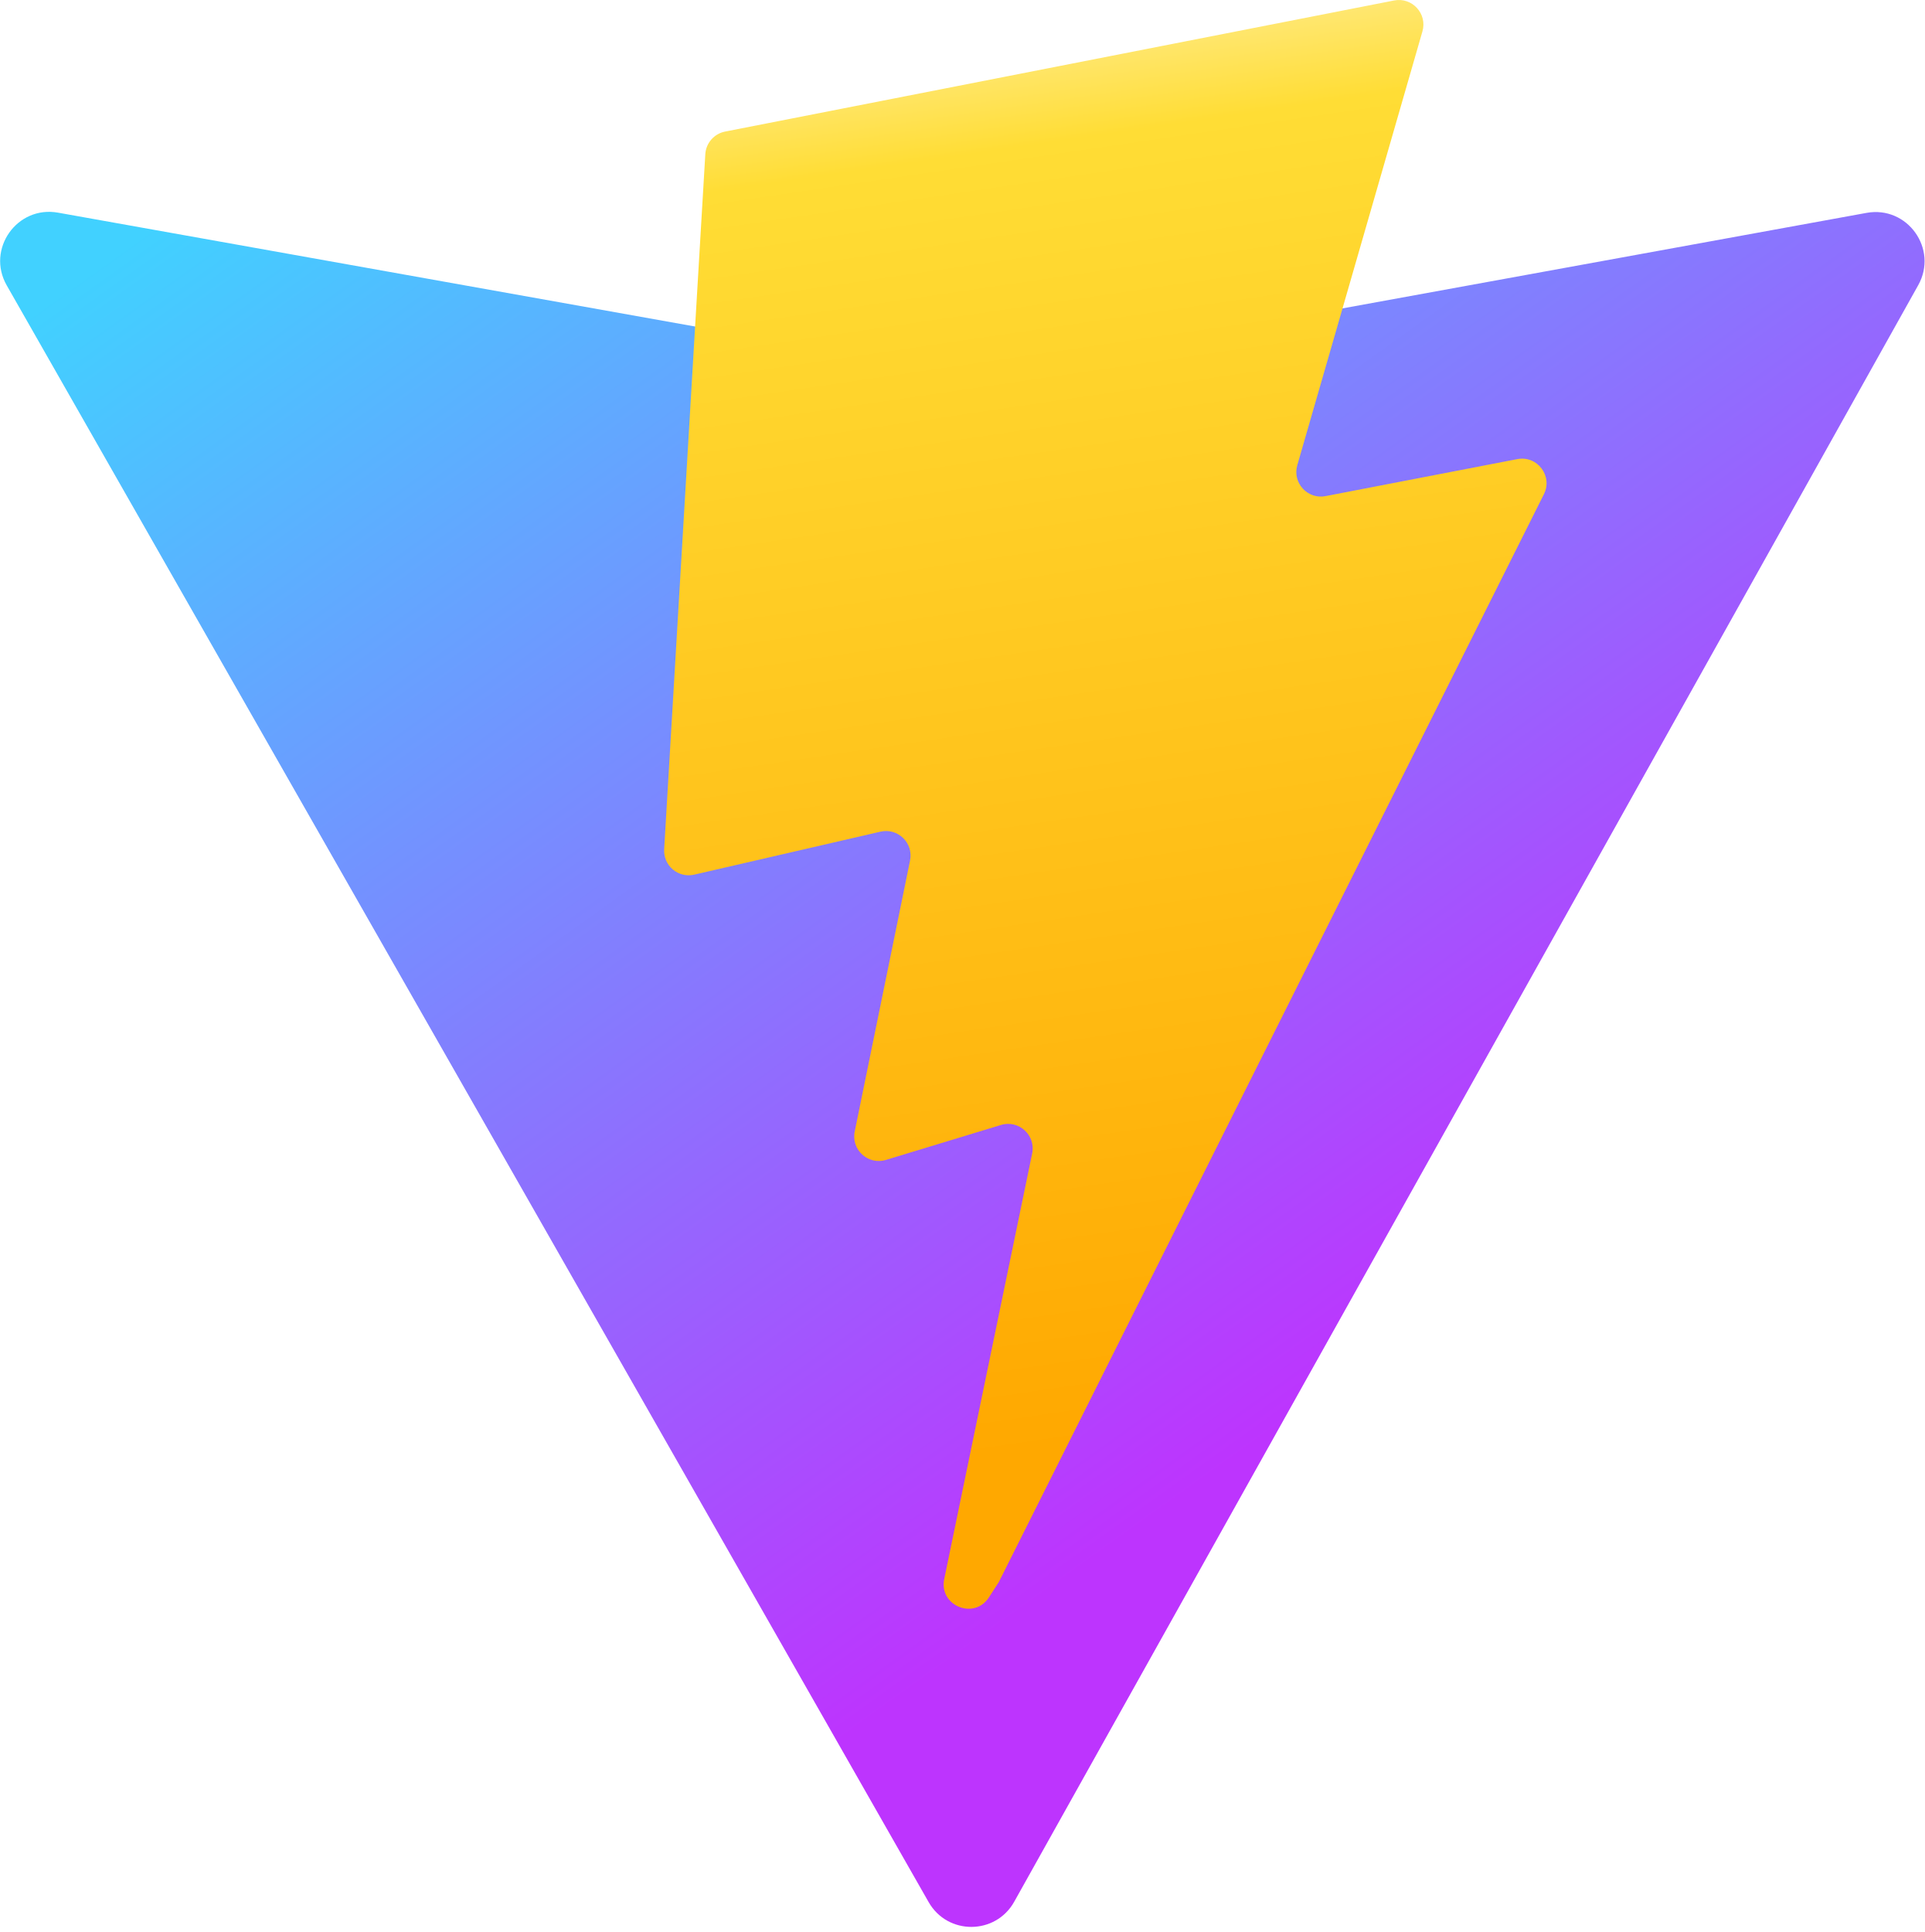
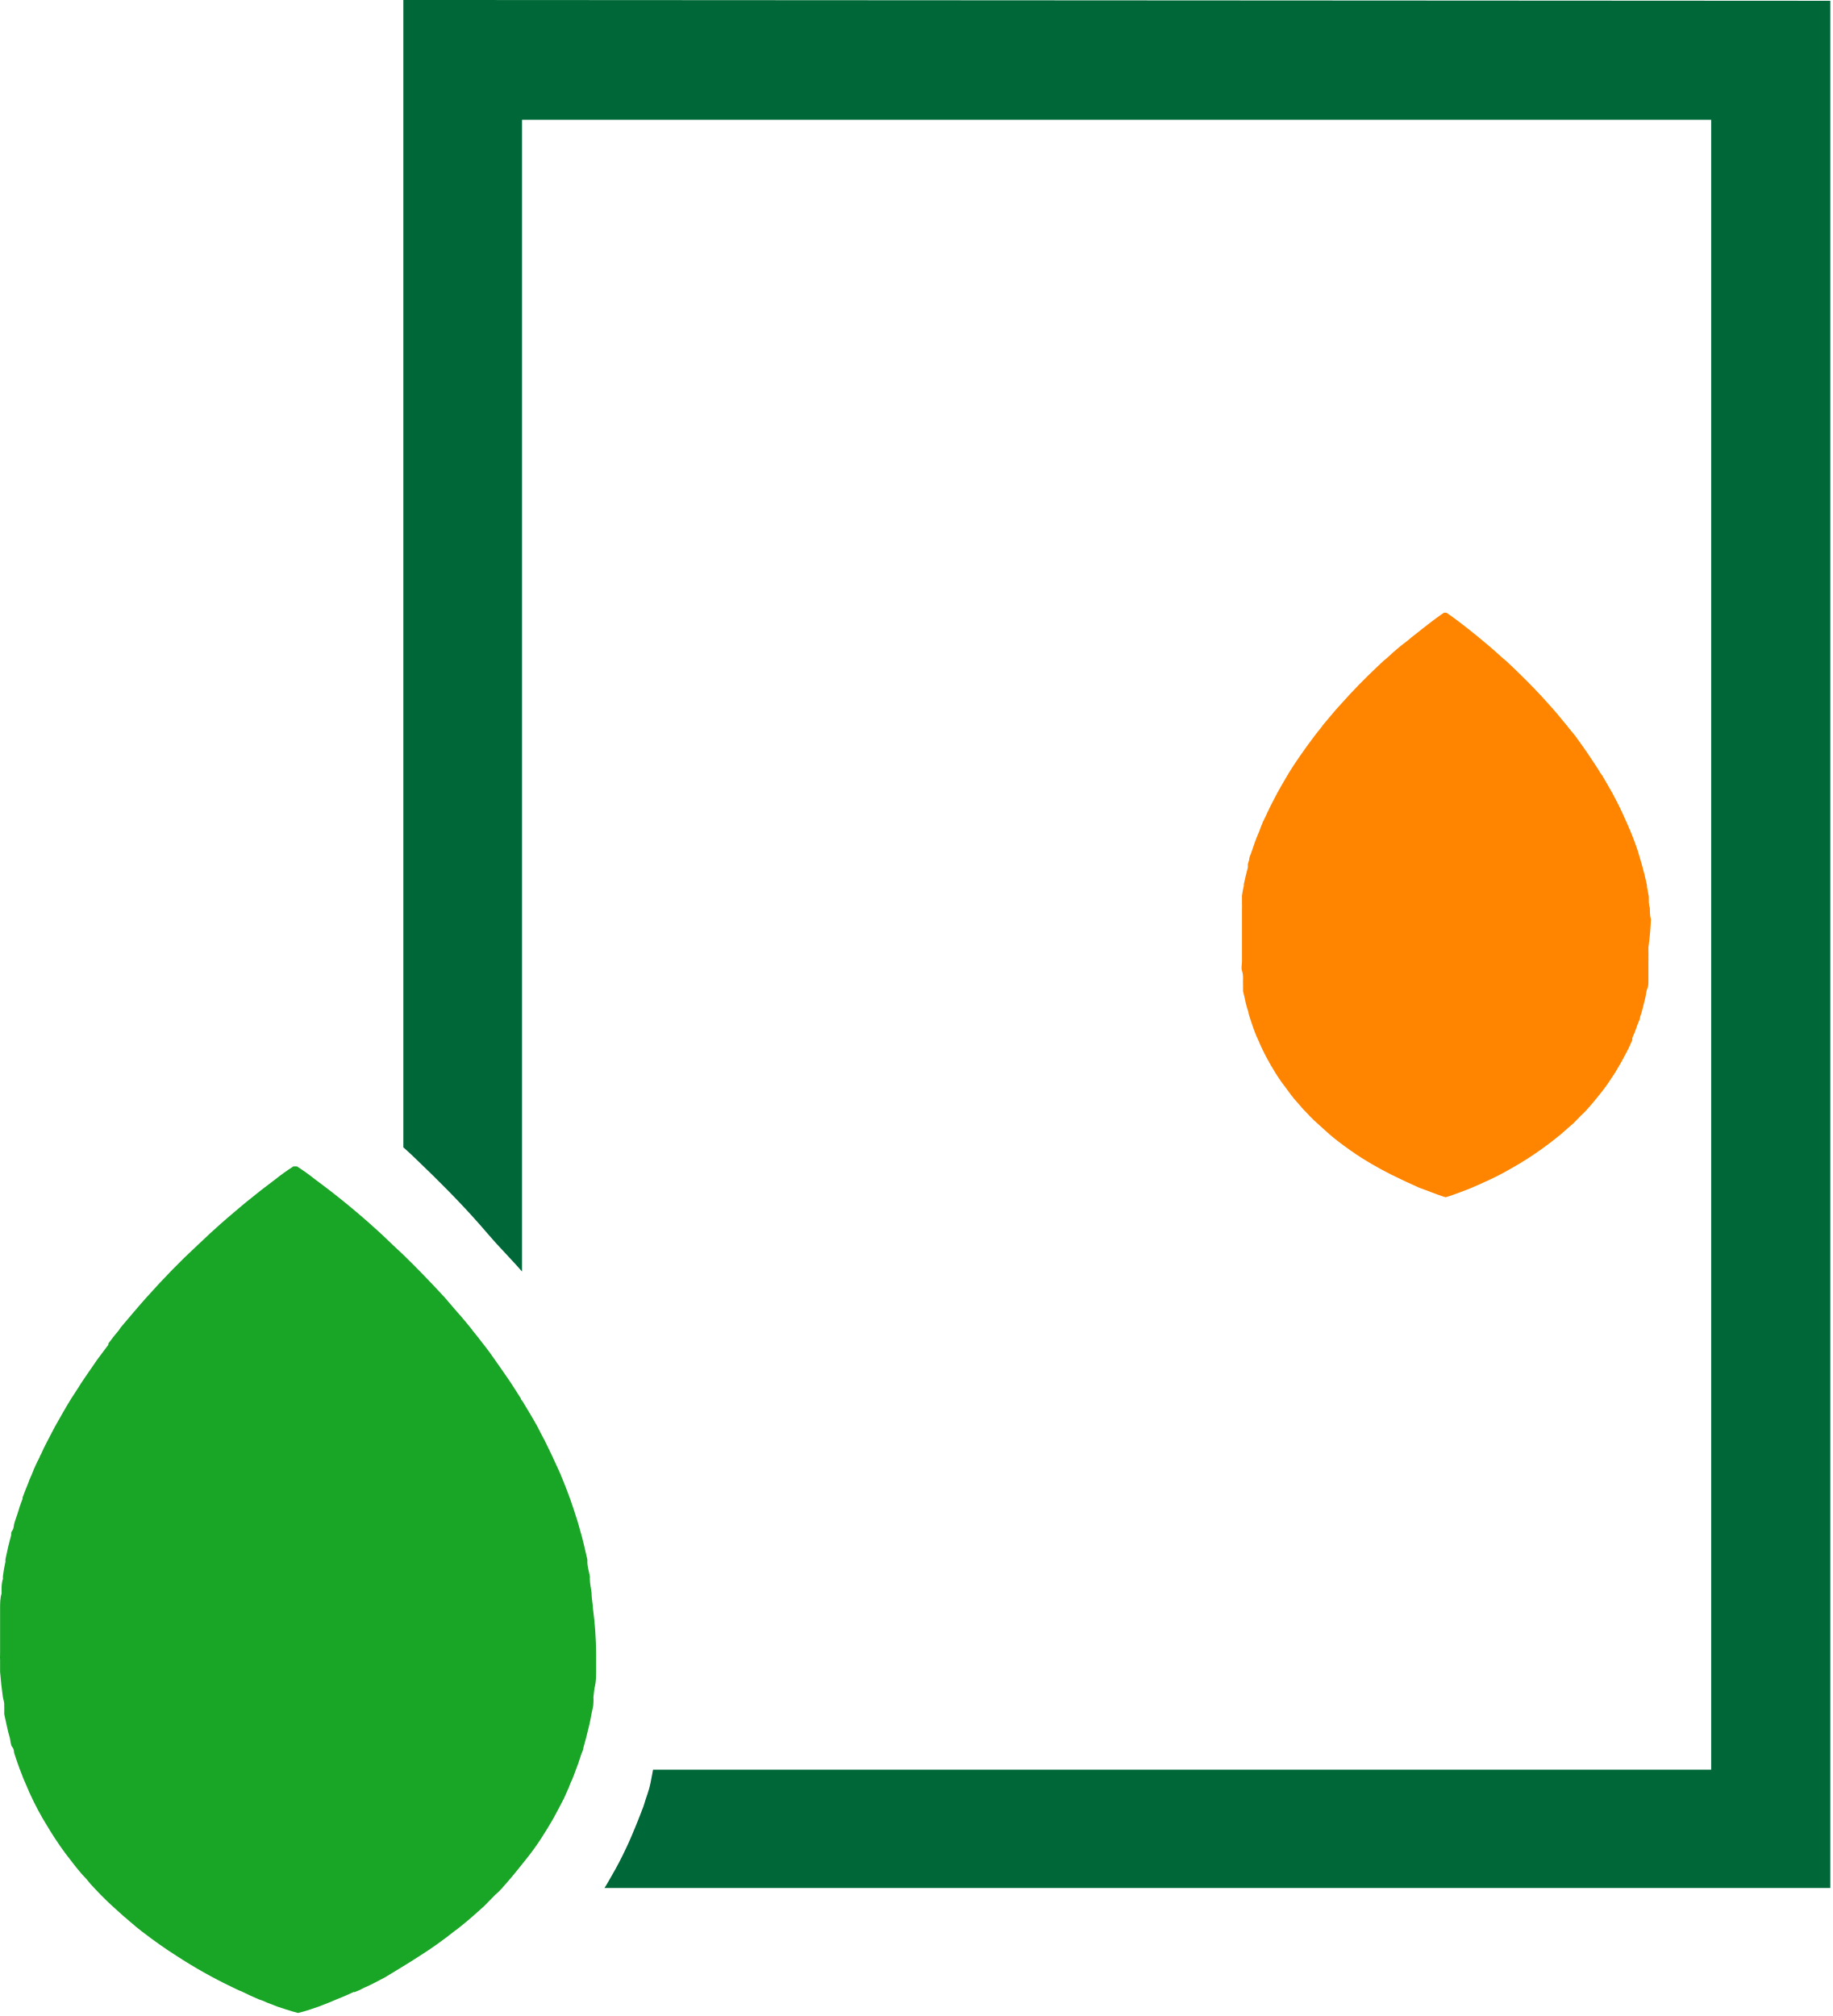
- <svg xmlns="http://www.w3.org/2000/svg" aria-hidden="true" role="img" class="iconify iconify--logos" width="31.88" height="32" preserveAspectRatio="xMidYMid meet" viewBox="0 0 256 257">
-   <defs>
-     <linearGradient id="IconifyId1813088fe1fbc01fb466" x1="-.828%" x2="57.636%" y1="7.652%" y2="78.411%">
-       <stop offset="0%" stop-color="#41D1FF" />
-       <stop offset="100%" stop-color="#BD34FE" />
-     </linearGradient>
-     <linearGradient id="IconifyId1813088fe1fbc01fb467" x1="43.376%" x2="50.316%" y1="2.242%" y2="89.03%">
-       <stop offset="0%" stop-color="#FFEA83" />
-       <stop offset="8.333%" stop-color="#FFDD35" />
-       <stop offset="100%" stop-color="#FFA800" />
-     </linearGradient>
-   </defs>
-   <path fill="url(#IconifyId1813088fe1fbc01fb466)" d="M255.153 37.938L134.897 252.976c-2.483 4.44-8.862 4.466-11.382.048L.875 37.958c-2.746-4.814 1.371-10.646 6.827-9.67l120.385 21.517a6.537 6.537 0 0 0 2.322-.004l117.867-21.483c5.438-.991 9.574 4.796 6.877 9.62Z" />
-   <path fill="url(#IconifyId1813088fe1fbc01fb467)" d="M185.432.063L96.44 17.501a3.268 3.268 0 0 0-2.634 3.014l-5.474 92.456a3.268 3.268 0 0 0 3.997 3.378l24.777-5.718c2.318-.535 4.413 1.507 3.936 3.838l-7.361 36.047c-.495 2.426 1.782 4.5 4.151 3.78l15.304-4.649c2.372-.72 4.652 1.36 4.15 3.788l-11.698 56.621c-.732 3.542 3.979 5.473 5.943 2.437l1.313-2.028l72.516-144.72c1.215-2.423-.88-5.186-3.54-4.672l-25.505 4.922c-2.396.462-4.435-1.77-3.759-4.114l16.646-57.705c.677-2.35-1.37-4.583-3.769-4.113Z" />
+ <svg xmlns="http://www.w3.org/2000/svg" width="40" height="44" viewBox="0 0 40 44" fill="none">
+   <path d="M39.946 0.018V41.206H13.192C13.251 41.12 13.301 41.02 13.356 40.928C13.462 40.746 13.562 40.555 13.656 40.355C13.702 40.259 13.748 40.159 13.793 40.05C13.838 39.94 13.88 39.845 13.921 39.74L14.043 39.426C14.071 39.335 14.098 39.248 14.13 39.157C14.162 39.066 14.162 39.048 14.18 38.989C14.198 38.93 14.248 38.643 14.253 38.624H37.346V2.614H11.393V27.752C11.316 27.656 10.915 27.233 10.829 27.137C10.742 27.041 10.597 26.873 10.483 26.741C10.027 26.222 9.549 25.748 9.117 25.334C9.021 25.238 8.926 25.152 8.83 25.065L8.803 25.042V0L39.946 0.018Z" fill="#006838" />
+   <path d="M13.01 36.093C13.01 36.139 13.01 36.189 13.01 36.243C13.01 36.298 13.01 36.357 13.01 36.416C13.01 36.476 13.01 36.471 13.01 36.503C13.01 36.535 13.01 36.694 12.987 36.785C12.964 36.876 12.964 36.958 12.951 37.04C12.954 37.081 12.954 37.122 12.951 37.163C12.951 37.241 12.928 37.313 12.914 37.382C12.901 37.45 12.878 37.582 12.855 37.673L12.787 37.946L12.732 38.147C12.732 38.188 12.705 38.238 12.691 38.274L12.618 38.493L12.523 38.748C12.5 38.812 12.473 38.871 12.445 38.93L12.418 39.003L12.309 39.249C12.231 39.403 12.149 39.554 12.068 39.704L11.935 39.927L11.803 40.136C11.699 40.296 11.589 40.446 11.471 40.592C11.353 40.737 11.248 40.874 11.13 41.011C11.079 41.074 11.025 41.129 10.975 41.188C10.963 41.205 10.95 41.221 10.934 41.234C10.896 41.277 10.855 41.316 10.811 41.352L10.565 41.603L10.31 41.83L10.182 41.94C10.096 42.008 10.009 42.085 9.923 42.144C9.675 42.342 9.417 42.526 9.149 42.695C8.899 42.859 8.648 43.005 8.411 43.151L8.197 43.264C8.111 43.306 8.029 43.351 7.947 43.383C7.881 43.42 7.813 43.452 7.742 43.478H7.715L7.542 43.556L7.3 43.656L7.182 43.706L6.959 43.793C6.686 43.893 6.504 43.934 6.504 43.934C6.504 43.934 6.34 43.893 6.048 43.793L5.825 43.706C5.769 43.679 5.712 43.656 5.652 43.638C5.534 43.588 5.402 43.529 5.265 43.46C5.201 43.438 5.133 43.401 5.065 43.369C4.648 43.17 4.245 42.943 3.858 42.691C3.612 42.536 3.362 42.358 3.107 42.163L2.957 42.044C2.916 42.003 2.87 41.971 2.829 41.935C2.788 41.898 2.743 41.858 2.702 41.826C2.583 41.716 2.465 41.616 2.347 41.502L2.319 41.475C2.237 41.398 2.16 41.316 2.078 41.229C2.008 41.159 1.943 41.084 1.882 41.006C1.811 40.934 1.744 40.858 1.682 40.779L1.609 40.687L1.427 40.451C1.28 40.251 1.143 40.045 1.017 39.831L0.93 39.686C0.789 39.441 0.664 39.187 0.557 38.925C0.526 38.86 0.499 38.793 0.475 38.725C0.443 38.643 0.407 38.556 0.38 38.47C0.352 38.383 0.329 38.329 0.307 38.251C0.307 38.251 0.307 38.169 0.27 38.133C0.234 38.097 0.229 37.996 0.216 37.933C0.188 37.843 0.165 37.752 0.147 37.66C0.129 37.572 0.111 37.489 0.093 37.414C0.093 37.368 0.093 37.332 0.093 37.286C0.093 37.241 0.093 37.254 0.093 37.245C0.09 37.232 0.09 37.218 0.093 37.204C0.093 37.145 0.07 37.086 0.061 37.027C0.052 36.967 0.038 36.858 0.029 36.772L0.002 36.489C0.002 36.458 0.002 36.43 0.002 36.403C0.002 36.376 0.002 36.307 0.002 36.257V36.23C-0.001 36.189 -0.001 36.148 0.002 36.107C-0 36.098 -0 36.089 0.002 36.08C0.002 35.77 0.002 35.438 0.002 35.101C0.002 34.996 0.002 34.887 0.034 34.782C0.035 34.771 0.035 34.761 0.034 34.75C0.034 34.75 0.034 34.714 0.034 34.686C0.034 34.659 0.034 34.536 0.065 34.459C0.062 34.436 0.062 34.413 0.065 34.39C0.078 34.286 0.097 34.183 0.12 34.081C0.117 34.063 0.117 34.044 0.12 34.026C0.156 33.847 0.197 33.674 0.243 33.507C0.243 33.466 0.243 33.434 0.27 33.402C0.298 33.37 0.298 33.316 0.307 33.27C0.316 33.225 0.357 33.111 0.384 33.033C0.414 32.924 0.451 32.816 0.493 32.71C0.493 32.71 0.493 32.71 0.493 32.683C0.53 32.587 0.566 32.487 0.607 32.392C0.631 32.323 0.658 32.257 0.689 32.191L0.744 32.055C0.78 31.973 0.817 31.891 0.858 31.818C0.868 31.787 0.881 31.758 0.899 31.731C0.935 31.645 0.976 31.563 1.017 31.485L1.195 31.144L1.363 30.848C1.427 30.734 1.495 30.62 1.563 30.511L1.714 30.279C1.773 30.179 1.837 30.092 1.9 29.997L2.123 29.673L2.365 29.35C2.365 29.35 2.365 29.35 2.365 29.323C2.438 29.223 2.51 29.131 2.588 29.04L2.638 28.968L2.916 28.64C3.011 28.53 3.102 28.421 3.198 28.316C3.571 27.898 3.945 27.515 4.3 27.187L4.532 26.969C4.568 26.937 4.605 26.896 4.646 26.864C4.869 26.659 5.078 26.482 5.274 26.318L5.379 26.231L5.584 26.067L5.716 25.962L6.003 25.744C6.131 25.641 6.265 25.546 6.403 25.457H6.481C6.619 25.546 6.753 25.641 6.881 25.744C7.356 26.093 7.812 26.467 8.247 26.864L8.361 26.969L8.589 27.187L8.794 27.378C9.085 27.661 9.39 27.975 9.704 28.316L9.982 28.64C10.078 28.744 10.169 28.858 10.26 28.968C10.28 28.991 10.298 29.015 10.315 29.04C10.387 29.131 10.465 29.223 10.538 29.323L10.56 29.35C10.638 29.45 10.72 29.559 10.797 29.673C10.893 29.805 10.979 29.937 11.07 30.065C11.161 30.192 11.271 30.375 11.366 30.52C11.366 30.543 11.394 30.57 11.407 30.588C11.517 30.771 11.626 30.948 11.731 31.139C11.781 31.244 11.835 31.34 11.89 31.445L12.04 31.754L12.218 32.141C12.332 32.414 12.436 32.678 12.527 32.961C12.573 33.102 12.618 33.238 12.655 33.38C12.719 33.594 12.773 33.835 12.819 34.04C12.819 34.04 12.819 34.072 12.819 34.094C12.819 34.19 12.855 34.299 12.873 34.404V34.472C12.873 34.563 12.901 34.668 12.91 34.764C12.91 34.877 12.937 34.996 12.942 35.114C12.985 35.439 13.008 35.766 13.01 36.093Z" fill="#19A526" />
+   <path d="M35.976 20.676V20.781C35.978 20.82 35.978 20.86 35.976 20.899C35.978 20.921 35.978 20.942 35.976 20.963C35.976 21.027 35.976 21.095 35.976 21.159C35.976 21.223 35.976 21.282 35.976 21.337V21.423C35.976 21.473 35.976 21.523 35.953 21.573C35.93 21.623 35.926 21.71 35.908 21.778C35.889 21.846 35.88 21.901 35.862 21.965C35.844 22.029 35.839 22.061 35.826 22.102C35.817 22.134 35.806 22.166 35.794 22.197C35.794 22.247 35.762 22.297 35.744 22.347C35.725 22.397 35.703 22.466 35.68 22.525L35.625 22.652V22.698L35.548 22.871C35.493 22.976 35.439 23.085 35.379 23.19L35.288 23.345C35.261 23.395 35.23 23.443 35.197 23.49C35.124 23.604 35.052 23.709 34.97 23.814C34.888 23.918 34.815 24.009 34.733 24.105C34.696 24.15 34.66 24.187 34.624 24.228L34.596 24.26L34.51 24.342L34.341 24.515L34.164 24.669L34.077 24.747L33.895 24.893C33.713 25.034 33.535 25.161 33.358 25.275C33.18 25.389 33.007 25.489 32.843 25.58L32.698 25.657L32.52 25.744L32.379 25.808L32.261 25.862L32.092 25.935L32.01 25.967L31.855 26.026C31.664 26.099 31.55 26.131 31.55 26.131C31.55 26.131 31.436 26.099 31.25 26.026L31.095 25.967L30.972 25.922L30.703 25.799L30.567 25.735C30.278 25.601 29.999 25.448 29.729 25.28C29.556 25.17 29.383 25.047 29.205 24.911L29.101 24.829L29.009 24.751L28.923 24.674L28.677 24.451C28.618 24.396 28.563 24.337 28.509 24.278C28.46 24.231 28.414 24.181 28.372 24.128L28.231 23.968C28.217 23.945 28.2 23.924 28.181 23.904L28.058 23.736C27.952 23.601 27.856 23.458 27.771 23.308C27.75 23.276 27.73 23.242 27.712 23.208C27.614 23.038 27.527 22.861 27.452 22.68C27.43 22.635 27.41 22.59 27.393 22.543C27.37 22.484 27.348 22.425 27.329 22.366C27.311 22.306 27.293 22.265 27.279 22.215C27.266 22.165 27.279 22.215 27.279 22.215L27.252 22.129C27.252 22.088 27.225 22.038 27.216 21.992C27.196 21.931 27.181 21.869 27.17 21.805L27.129 21.633V21.546C27.129 21.546 27.129 21.546 27.129 21.514C27.127 21.505 27.127 21.496 27.129 21.487C27.127 21.446 27.127 21.405 27.129 21.364C27.129 21.309 27.129 21.25 27.106 21.186C27.084 21.122 27.106 21.054 27.106 20.991C27.106 20.927 27.106 20.95 27.106 20.927C27.106 20.904 27.106 20.863 27.106 20.827V20.722C27.106 20.508 27.106 20.267 27.106 20.043C27.106 19.971 27.106 19.893 27.106 19.82C27.109 19.813 27.109 19.805 27.106 19.798C27.109 19.782 27.109 19.767 27.106 19.752C27.106 19.702 27.106 19.647 27.106 19.593C27.106 19.538 27.106 19.561 27.106 19.547C27.116 19.474 27.129 19.401 27.147 19.329C27.145 19.317 27.145 19.304 27.147 19.292C27.175 19.169 27.202 19.051 27.234 18.933C27.234 18.905 27.234 18.882 27.234 18.86L27.261 18.769C27.261 18.714 27.293 18.655 27.311 18.605C27.329 18.555 27.361 18.45 27.389 18.377C27.416 18.309 27.439 18.24 27.471 18.172C27.502 18.104 27.502 18.081 27.525 18.031L27.562 17.94L27.644 17.771C27.65 17.75 27.659 17.731 27.671 17.712C27.698 17.653 27.726 17.594 27.753 17.544L27.876 17.307L27.994 17.098L28.131 16.865L28.235 16.701L28.367 16.506L28.522 16.287L28.691 16.059C28.741 15.996 28.791 15.927 28.846 15.864C28.855 15.847 28.865 15.832 28.878 15.818L29.073 15.586C29.137 15.508 29.201 15.436 29.269 15.363C29.529 15.071 29.788 14.807 30.034 14.575L30.193 14.425L30.275 14.357C30.43 14.211 30.576 14.088 30.731 13.974L30.799 13.915L30.945 13.801L31.036 13.728L31.236 13.573C31.409 13.441 31.514 13.373 31.514 13.373H31.568C31.568 13.373 31.673 13.441 31.846 13.573C32.019 13.705 32.402 14.001 32.789 14.357L32.871 14.425L33.03 14.575L33.171 14.712C33.371 14.908 33.586 15.126 33.795 15.363C33.859 15.436 33.927 15.508 33.991 15.586L34.182 15.818C34.197 15.831 34.209 15.846 34.218 15.864L34.378 16.059L34.542 16.287C34.605 16.374 34.665 16.465 34.728 16.56C34.792 16.656 34.87 16.77 34.933 16.879L34.965 16.92C35.038 17.047 35.115 17.175 35.188 17.307L35.297 17.516C35.334 17.589 35.37 17.658 35.402 17.73L35.525 18.004C35.607 18.19 35.68 18.377 35.744 18.568C35.771 18.668 35.803 18.764 35.83 18.86C35.858 18.955 35.912 19.165 35.944 19.315C35.946 19.327 35.946 19.339 35.944 19.351L35.985 19.57V19.615C35.985 19.684 35.985 19.752 36.008 19.82C36.008 19.902 36.008 19.984 36.031 20.066C36.023 20.27 36.005 20.474 35.976 20.676Z" fill="#FF8500" />
</svg>
